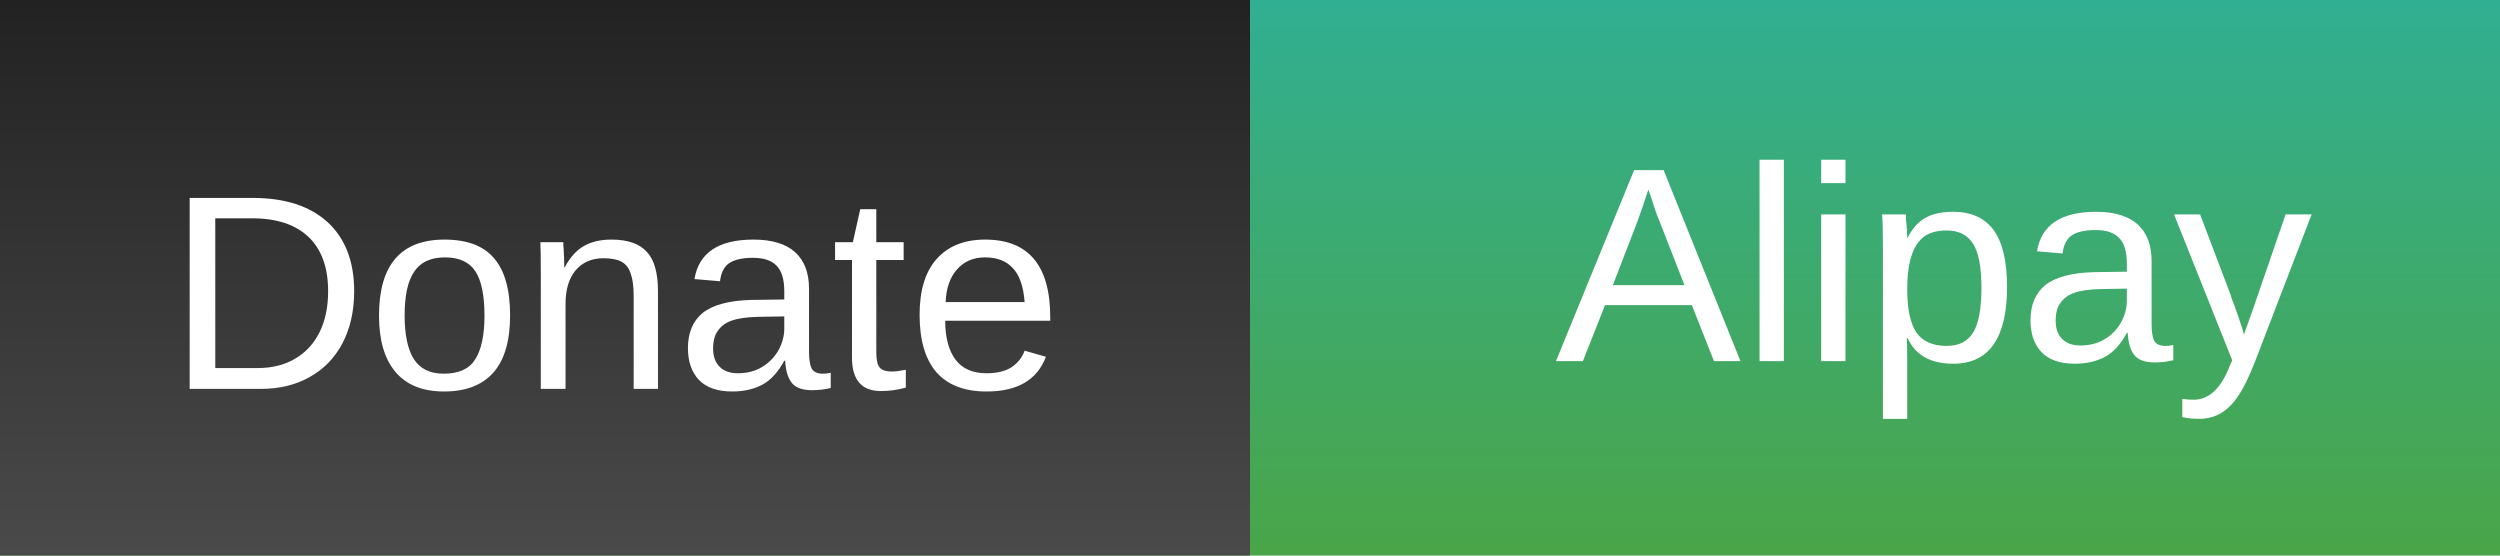
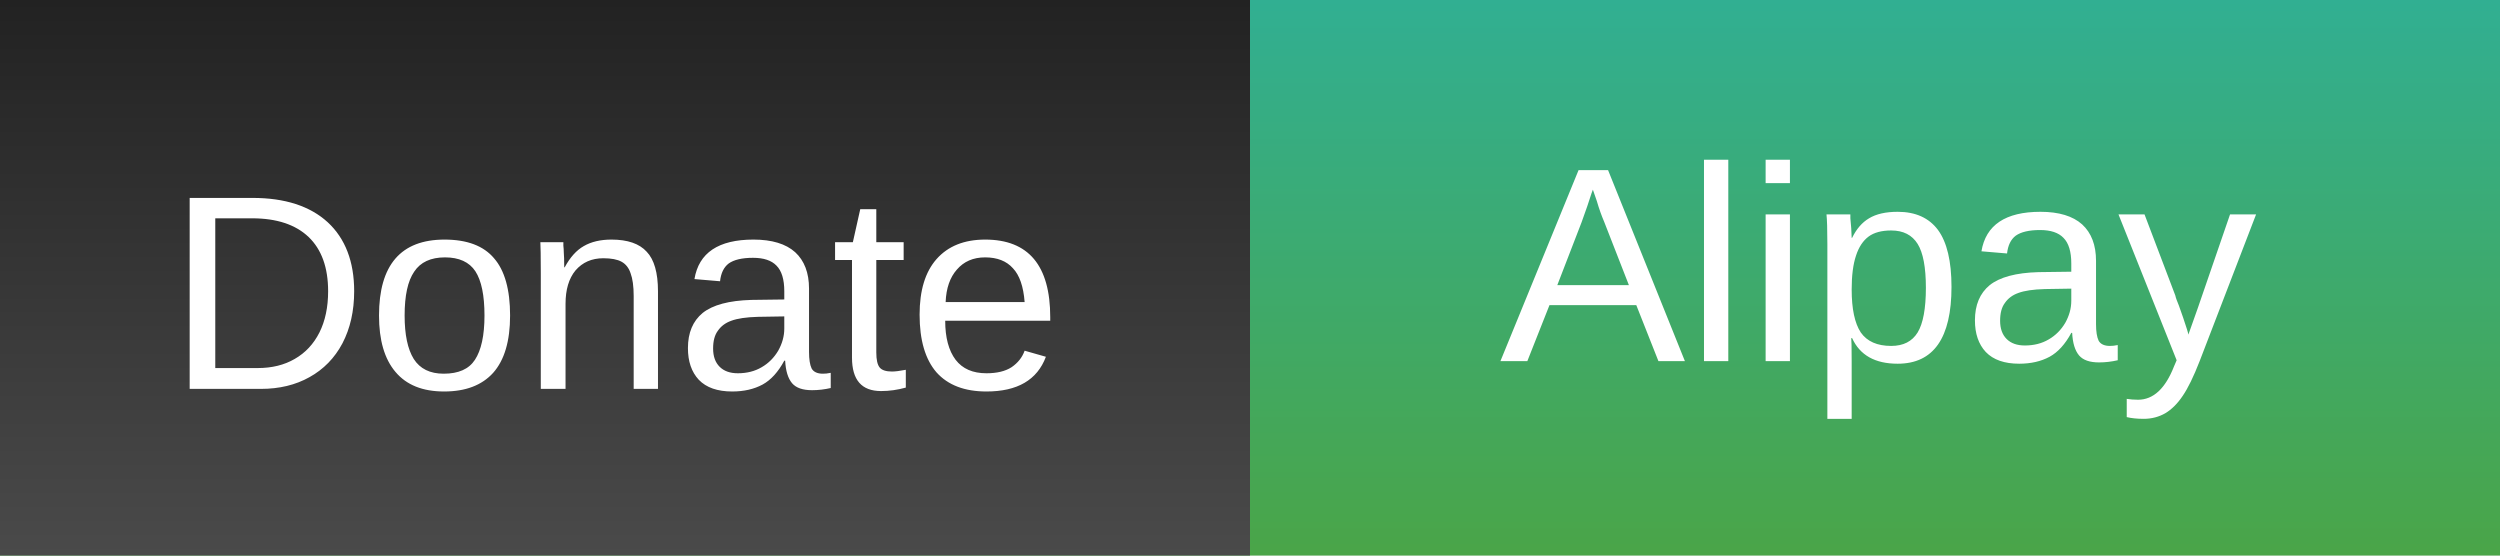
<svg xmlns="http://www.w3.org/2000/svg" font-family="Arial" font-size="10" width="90" height="20">
  <linearGradient id="b" gradientTransform="rotate(90 0 0)">
    <stop offset="0" stop-color="#222" />
    <stop offset="1" stop-color="#4a4a4a" />
  </linearGradient>
  <linearGradient id="a" gradientTransform="rotate(90 0 0)">
    <stop offset="0" stop-color="#31af92" />
    <stop offset="1" stop-color="#4aa548" />
  </linearGradient>
  <path fill="url(#a)" d="M0 0h90v20H0z" />
  <path fill="url(#b)" d="M0 0h45v20H0z" />
  <text x="6" y="14" fill="#fff">Donate</text>
-   <text x="56" y="13" fill="#fff">Alipay</text>
+   <text x="54" y="13" fill="#fff">Alipay</text>
</svg>
